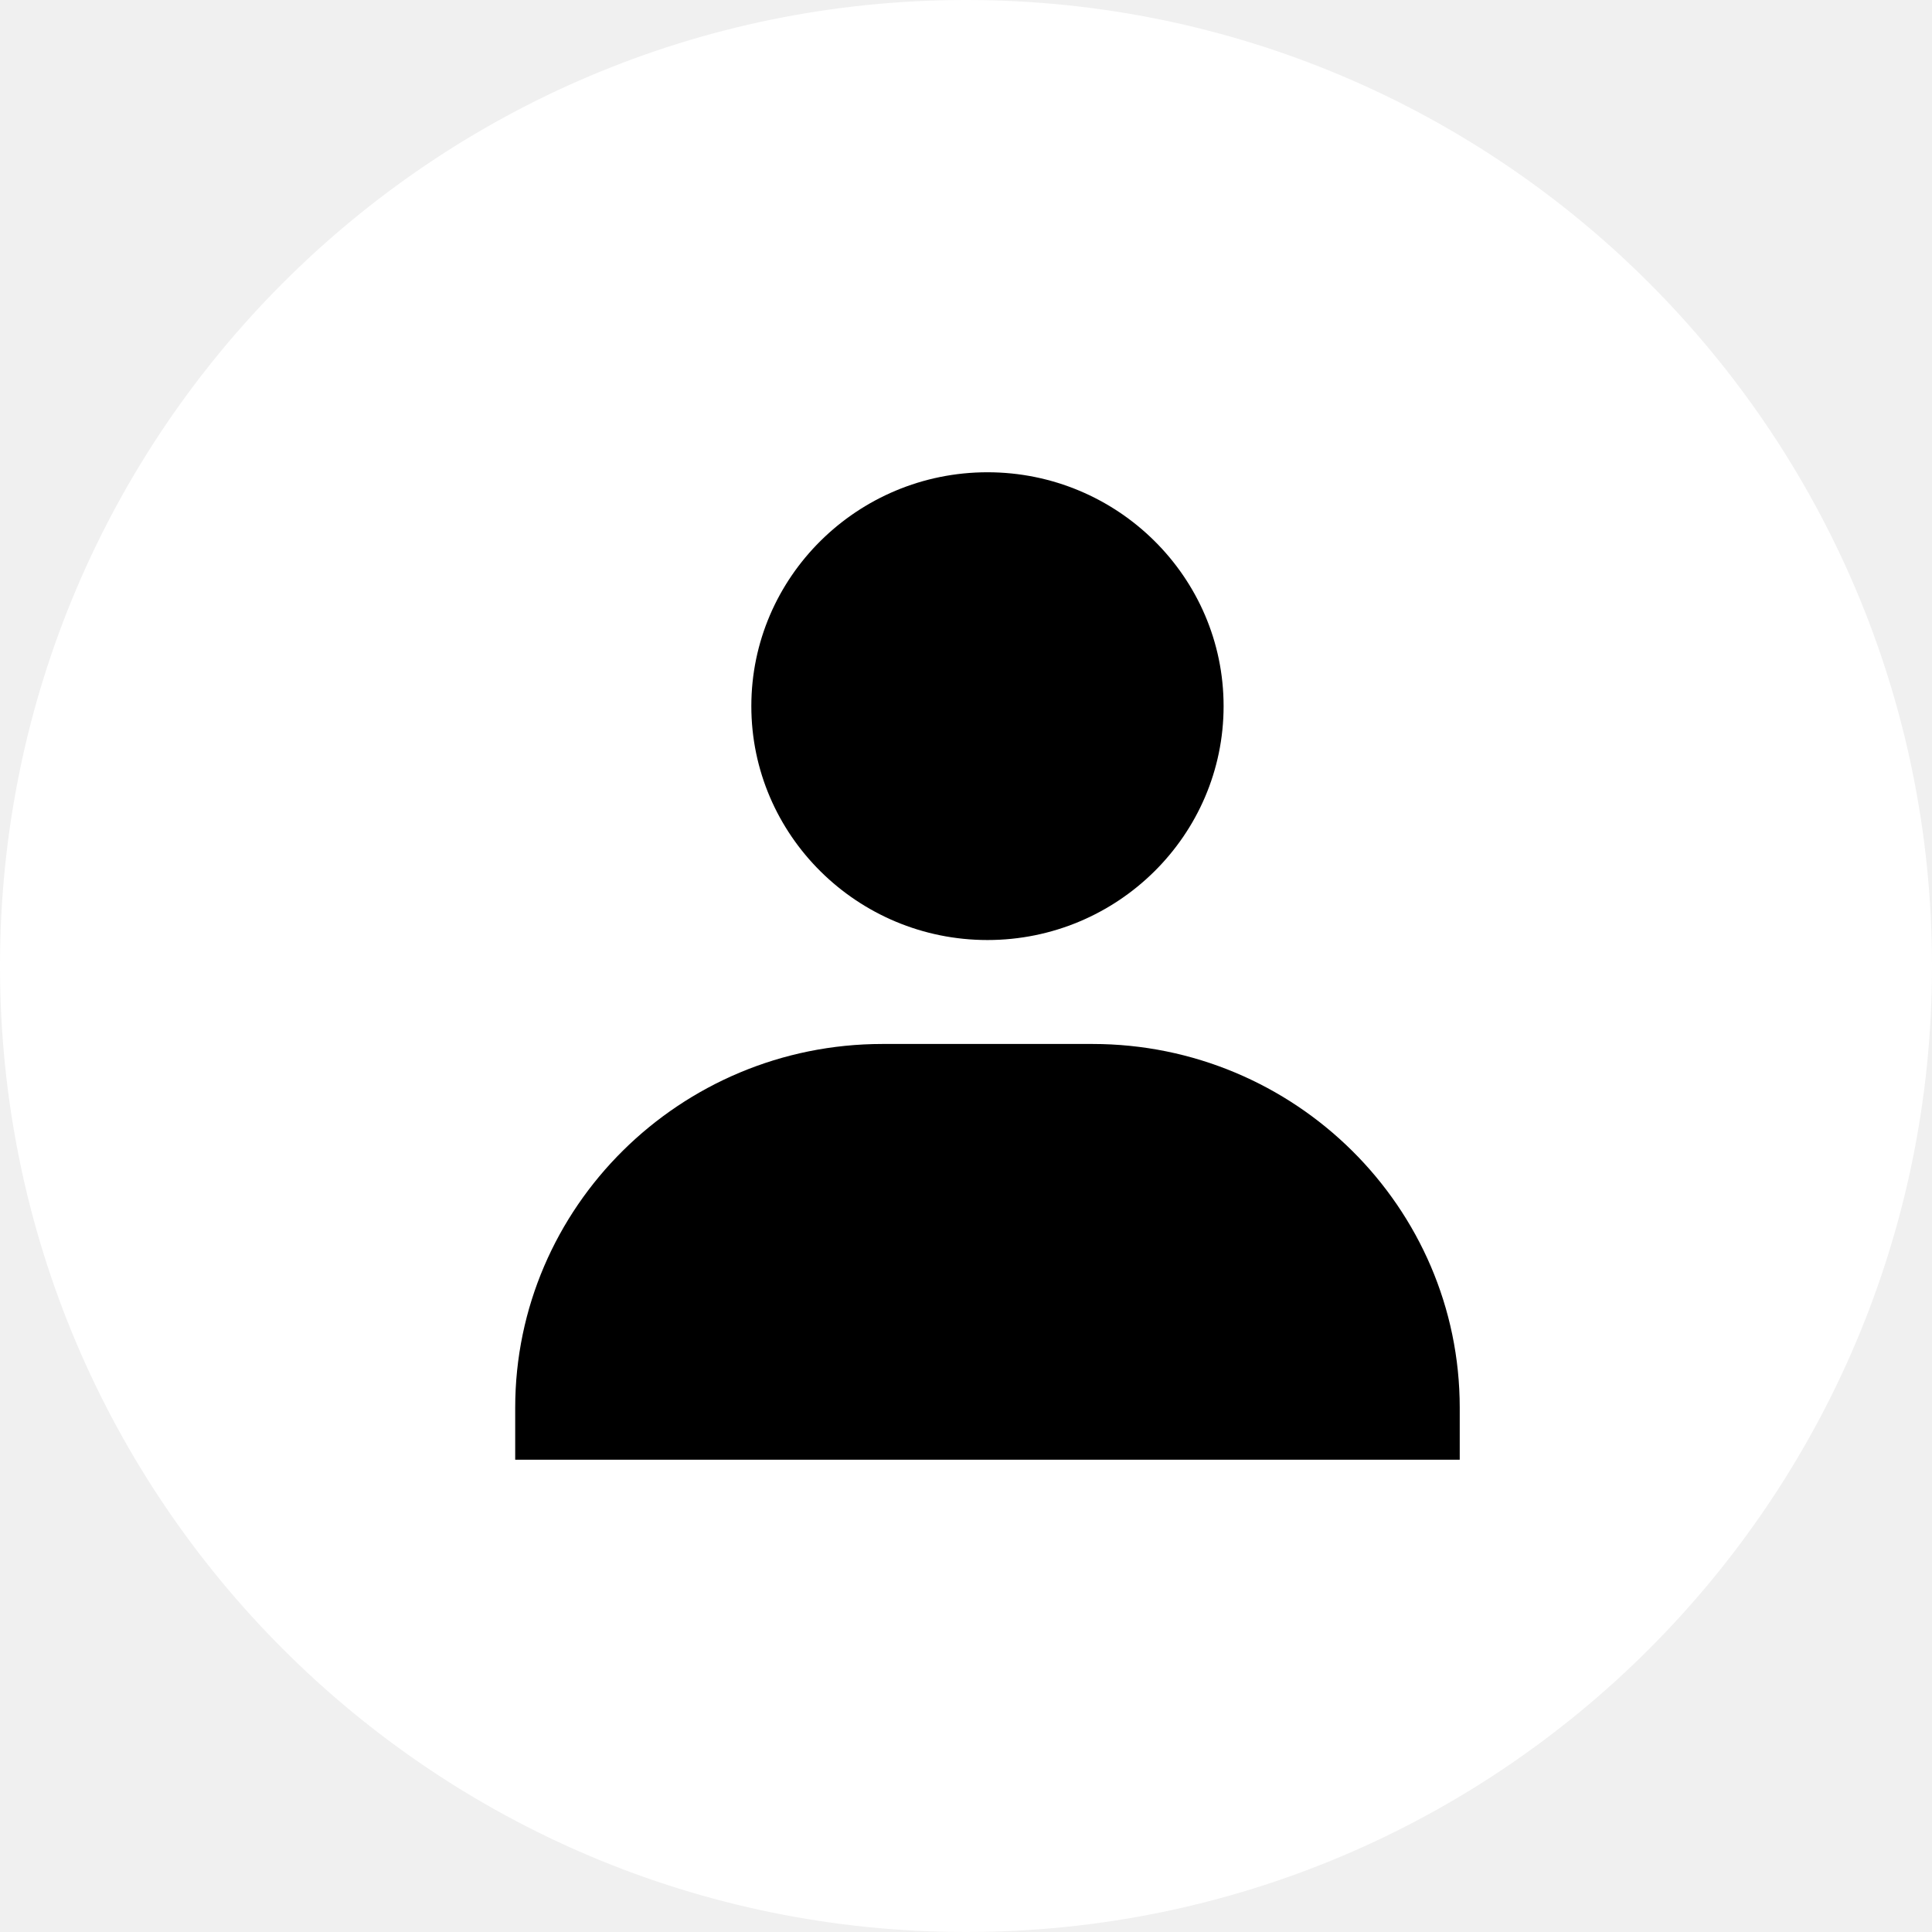
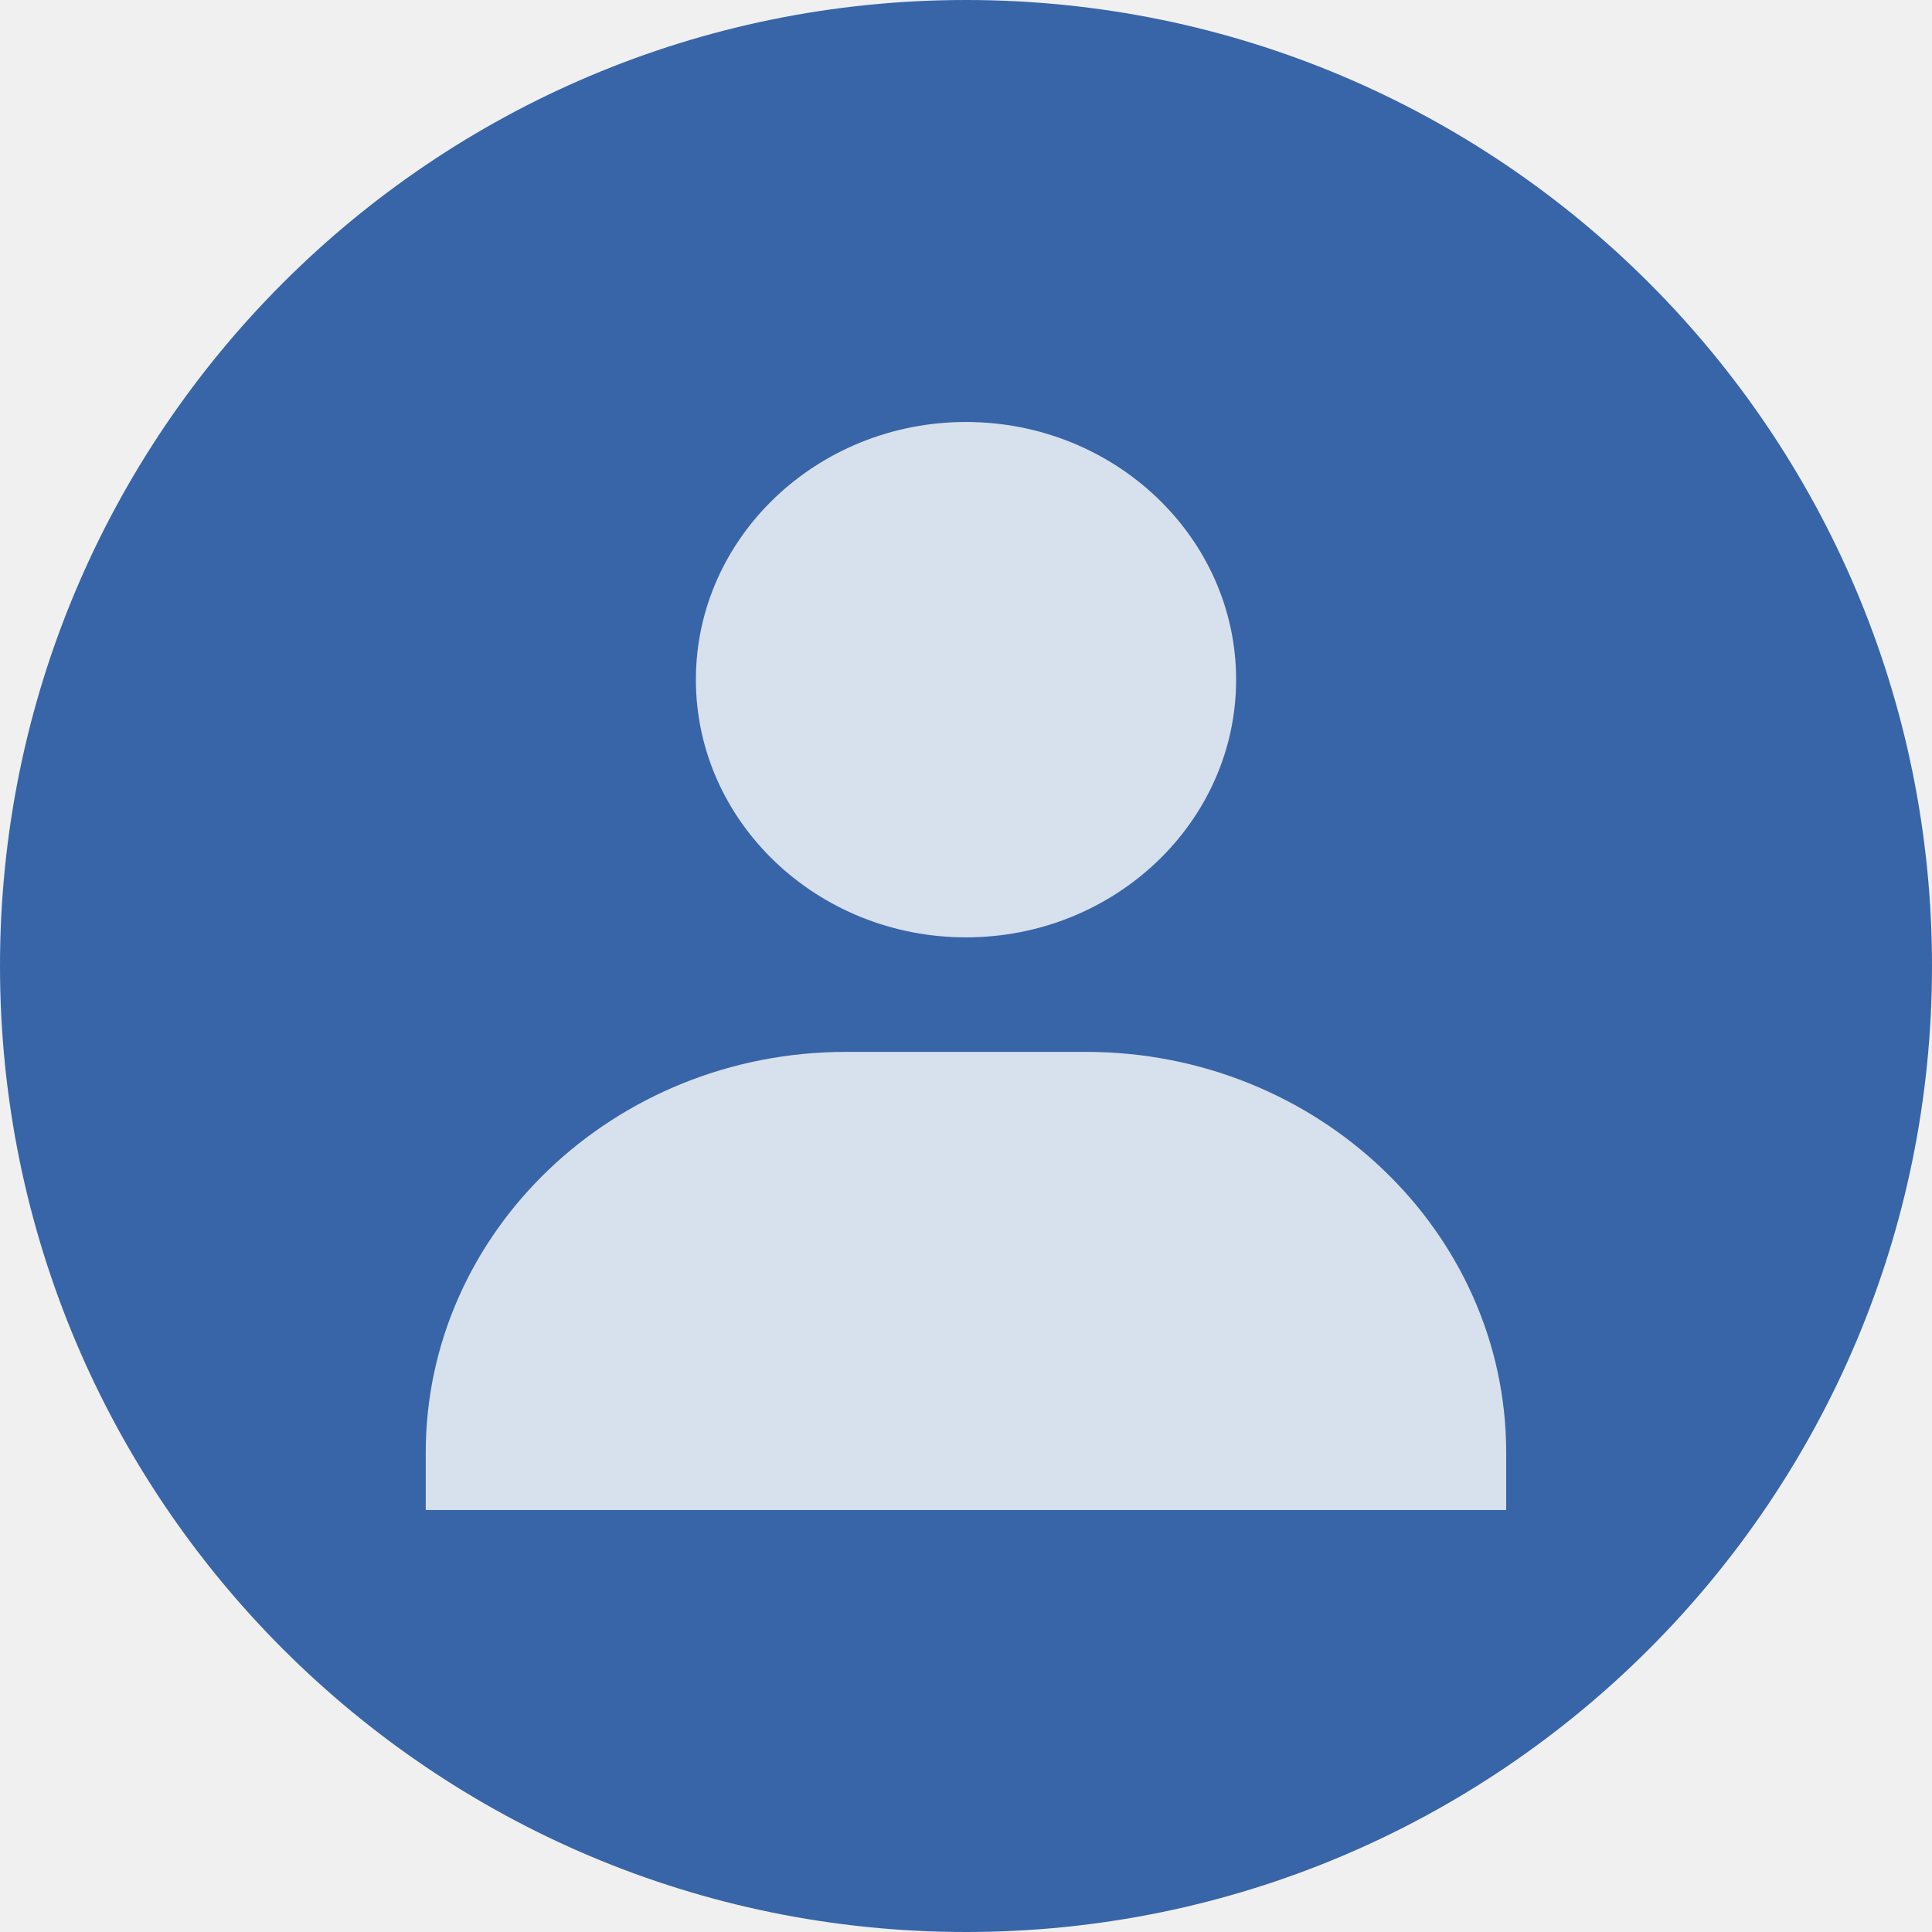
- <svg xmlns="http://www.w3.org/2000/svg" width="45" height="45" viewBox="0 0 45 45" fill="none">
-   <circle cx="22.5" cy="22.5" r="22.5" fill="white" />
-   <path d="M17.5 16.447C17.5 19.451 19.968 21.895 23 21.895C26.032 21.895 28.5 19.451 28.5 16.447C28.5 13.444 26.032 11 23 11C19.968 11 17.5 13.444 17.5 16.447ZM32.778 34H34V32.789C34 28.118 30.161 24.316 25.444 24.316H20.556C15.838 24.316 12 28.118 12 32.789V34H32.778Z" fill="black" />
+ <svg xmlns="http://www.w3.org/2000/svg" width="64" height="64">
+   <g>
+     <rect fill="none" id="canvas_background" height="402" width="582" y="-1" x="-1" />
+   </g>
+   <g>
+     <circle id="svg_1" fill="#3865A7" r="32" cy="32" cx="32" />
+     <g stroke="null" id="svg_6">
+       <path stroke="null" id="svg_5" fill-opacity="0.8" fill="white" d="m23.052,22.515c0,4.706 4.015,8.536 8.948,8.536c4.933,0 8.948,-3.83 8.948,-8.536c0,-4.706 -4.015,-8.536 -8.948,-8.536c-4.933,0 -8.948,3.83 -8.948,8.536zm24.855,27.505l1.988,0l0,-1.897c0,-7.32 -6.246,-13.278 -13.919,-13.278l-7.954,0c-7.675,0 -13.919,5.958 -13.919,13.278l0,1.897l33.803,0z" />
+     </g>
+   </g>
</svg>
